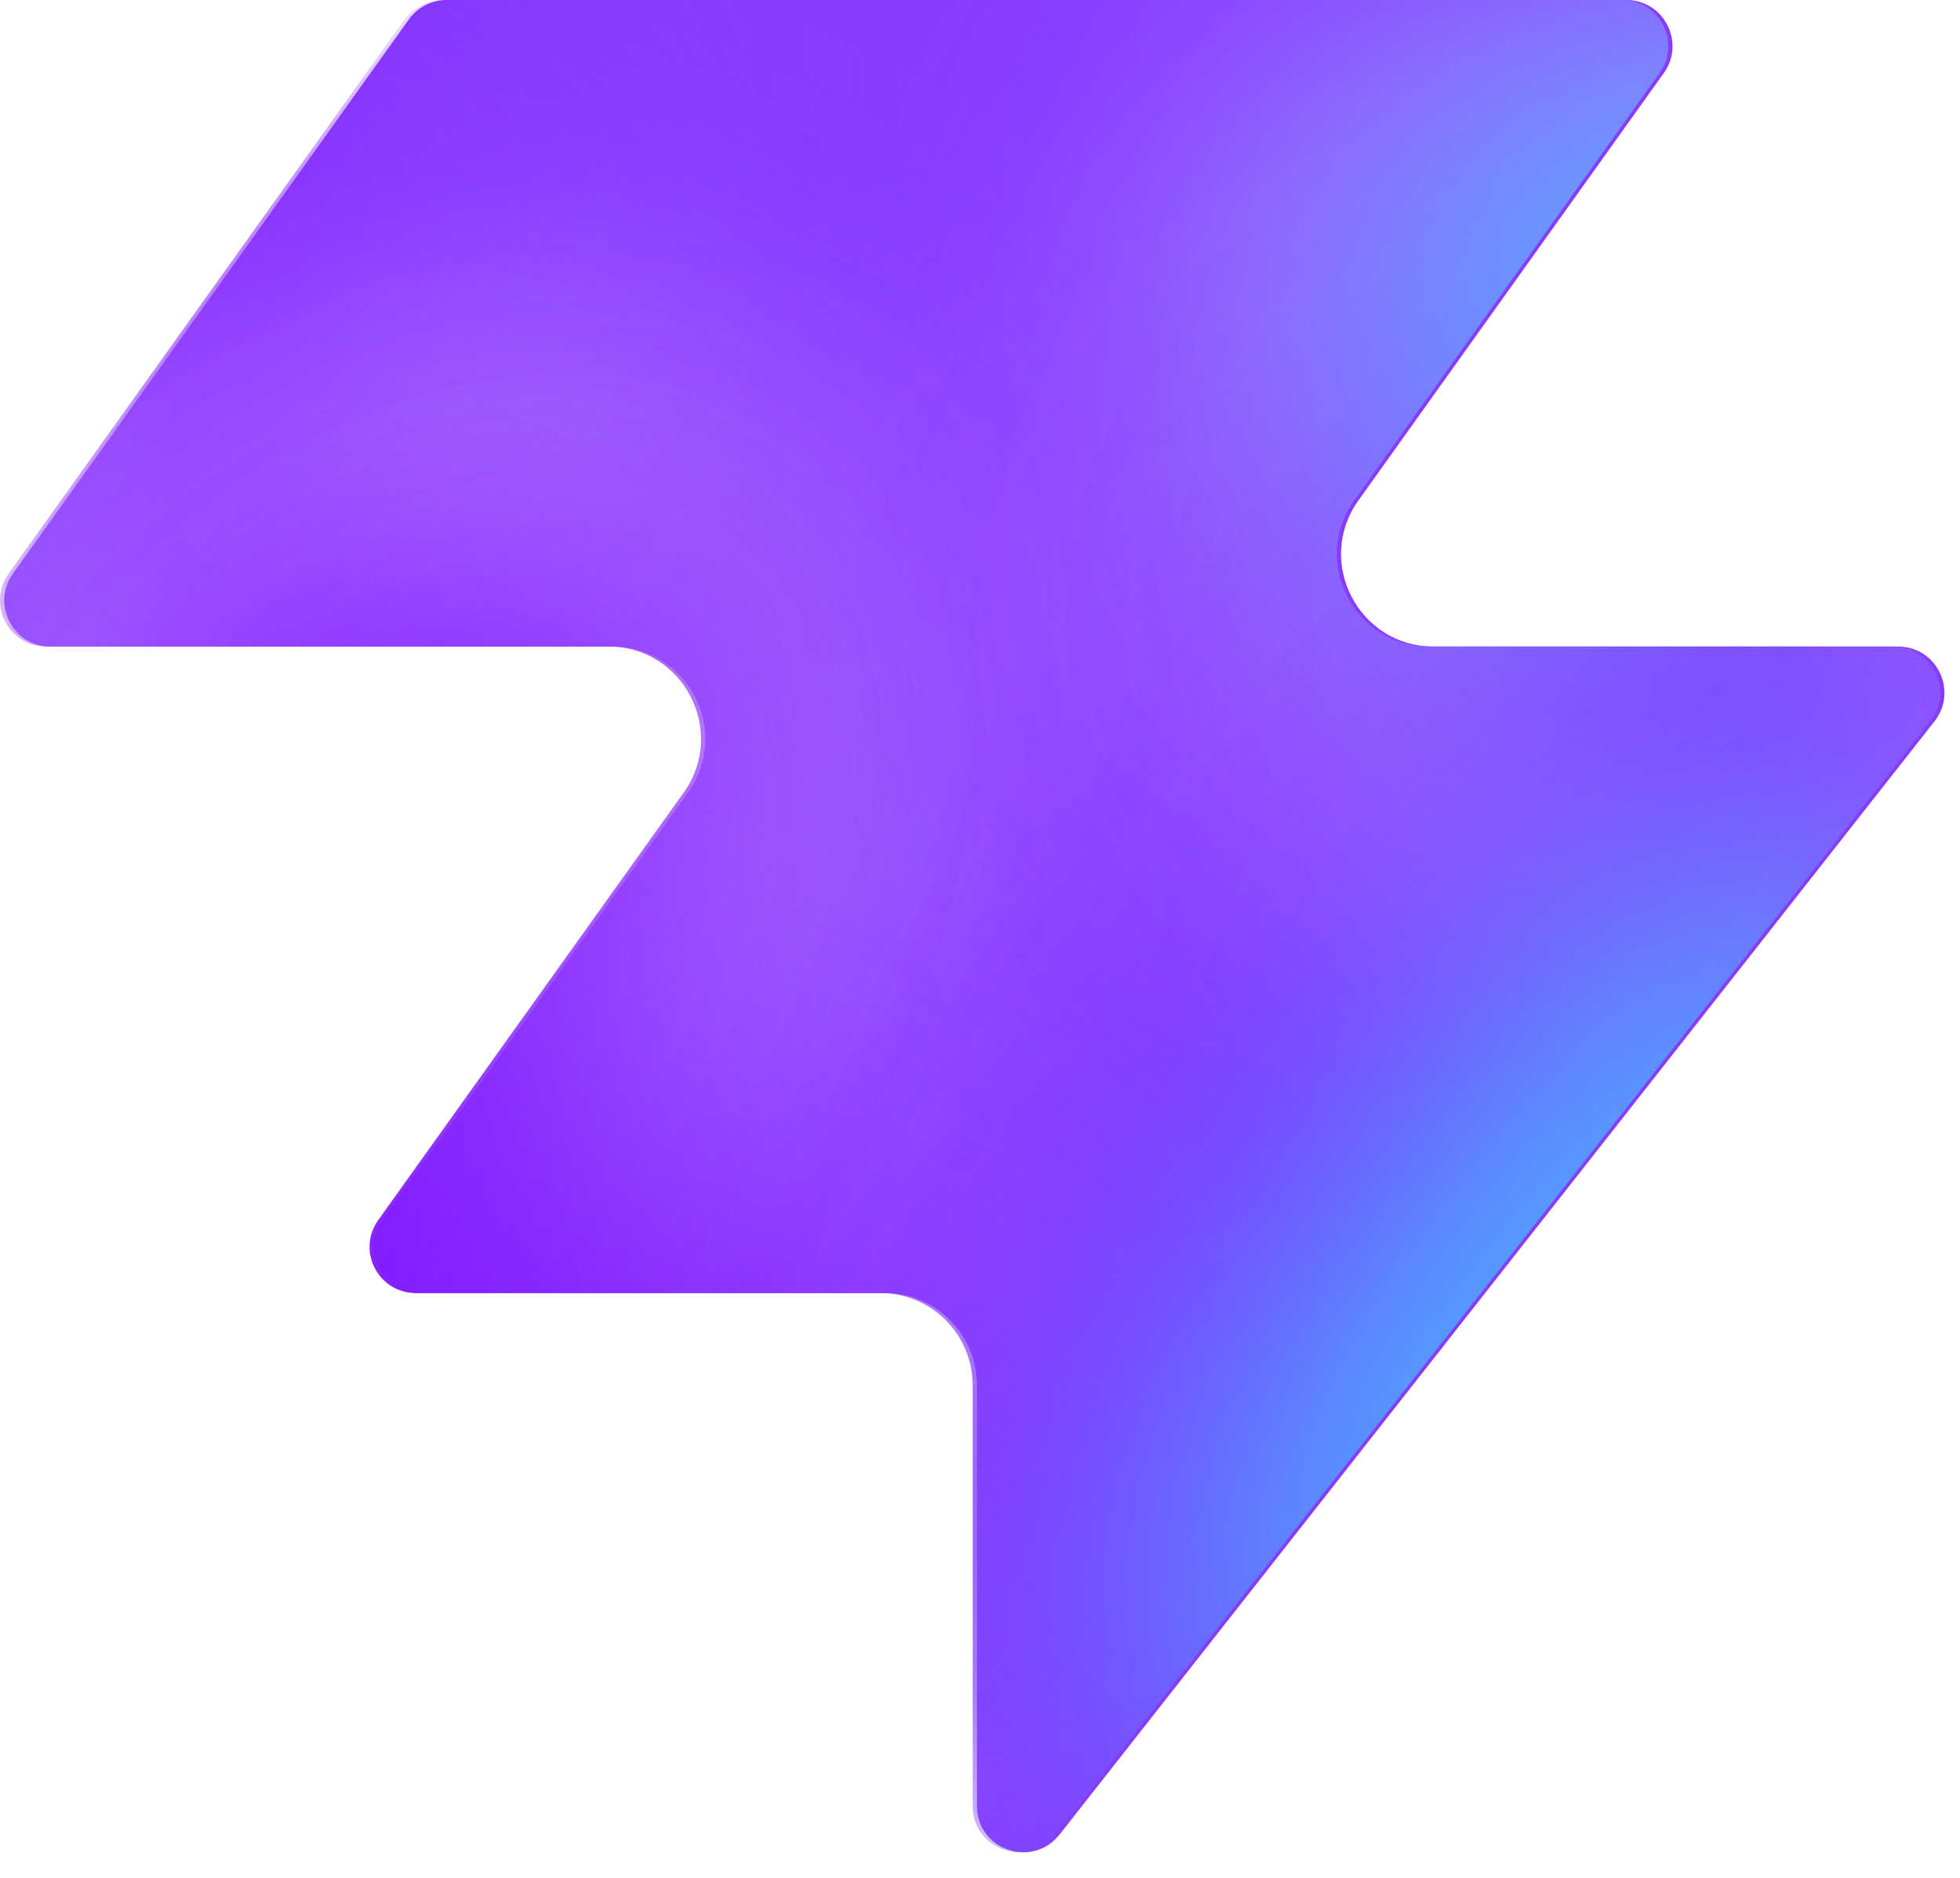
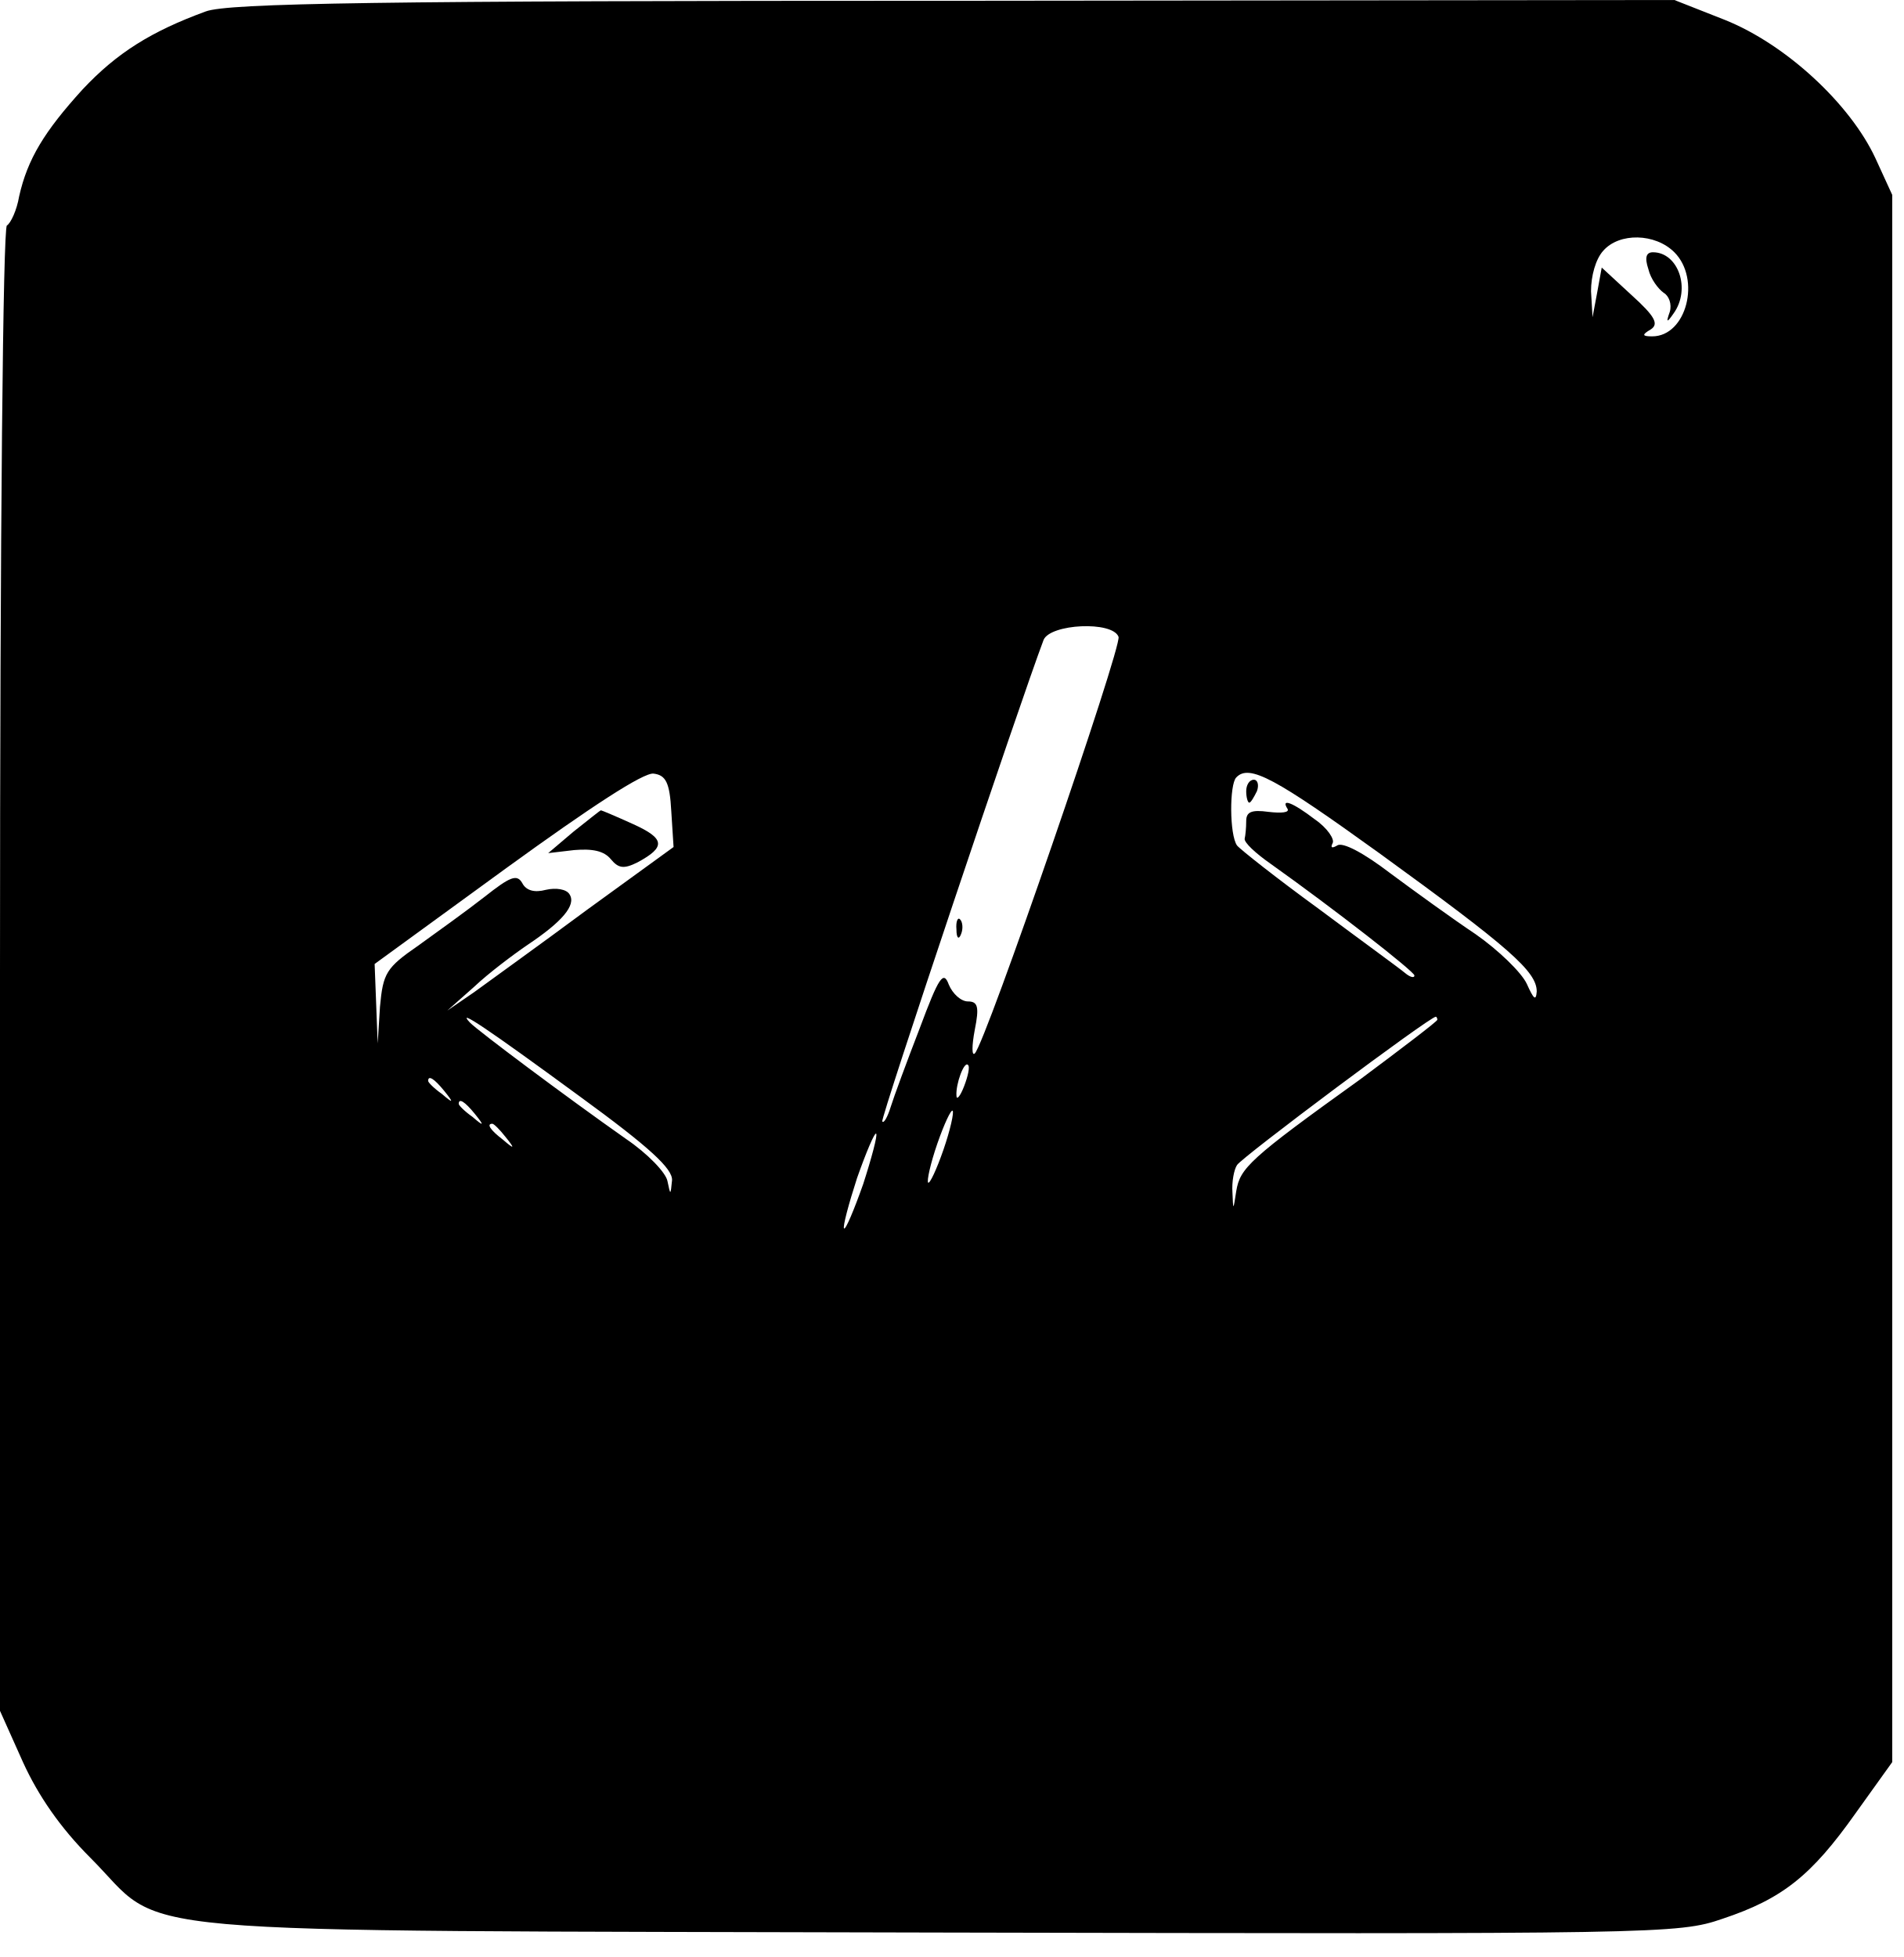
- <svg xmlns="http://www.w3.org/2000/svg" width="48" height="46" fill="none" viewBox="0 0 48 46">
-   <path fill="#863bff" d="M25.946 44.938c-.664.845-2.021.375-2.021-.698V33.937a2.26 2.26 0 0 0-2.262-2.262H10.287c-.92 0-1.456-1.04-.92-1.788l7.48-10.471c1.07-1.497 0-3.578-1.842-3.578H1.237c-.92 0-1.456-1.04-.92-1.788L10.013.474c.214-.297.556-.474.92-.474h28.894c.92 0 1.456 1.04.92 1.788l-7.48 10.471c-1.07 1.498 0 3.579 1.842 3.579h11.377c.943 0 1.473 1.088.89 1.83L25.947 44.94z" style="fill:#863bff;fill:color(display-p3 .525 .23 1);fill-opacity:1" />
-   <mask id="a" width="48" height="46" x="0" y="0" maskUnits="userSpaceOnUse" style="mask-type:alpha">
-     <path fill="#000" d="M25.842 44.938c-.664.844-2.021.375-2.021-.698V33.937a2.26 2.26 0 0 0-2.262-2.262H10.183c-.92 0-1.456-1.04-.92-1.788l7.48-10.471c1.07-1.498 0-3.579-1.842-3.579H1.133c-.92 0-1.456-1.04-.92-1.787L9.91.473c.214-.297.556-.474.92-.474h28.894c.92 0 1.456 1.04.92 1.788l-7.48 10.471c-1.07 1.498 0 3.578 1.842 3.578h11.377c.943 0 1.473 1.088.89 1.832L25.843 44.94z" style="fill:#000;fill-opacity:1" />
-   </mask>
-   <g mask="url(#a)">
-     <g filter="url(#b)">
-       <ellipse cx="5.508" cy="14.704" fill="#ede6ff" rx="5.508" ry="14.704" style="fill:#ede6ff;fill:color(display-p3 .927 .903 1);fill-opacity:1" transform="matrix(.00324 1 1 -.00324 -4.47 31.516)" />
-     </g>
-     <g filter="url(#c)">
-       <ellipse cx="10.399" cy="29.851" fill="#ede6ff" rx="10.399" ry="29.851" style="fill:#ede6ff;fill:color(display-p3 .927 .903 1);fill-opacity:1" transform="matrix(.00324 1 1 -.00324 -39.328 7.883)" />
-     </g>
-     <g filter="url(#d)">
-       <ellipse cx="5.508" cy="30.487" fill="#7e14ff" rx="5.508" ry="30.487" style="fill:#7e14ff;fill:color(display-p3 .492 .077 1);fill-opacity:1" transform="rotate(89.814 -25.913 -14.639)scale(1 -1)" />
-     </g>
-     <g filter="url(#e)">
-       <ellipse cx="5.508" cy="30.599" fill="#7e14ff" rx="5.508" ry="30.599" style="fill:#7e14ff;fill:color(display-p3 .492 .077 1);fill-opacity:1" transform="rotate(89.814 -32.644 -3.334)scale(1 -1)" />
-     </g>
-     <g filter="url(#f)">
-       <ellipse cx="5.508" cy="30.599" fill="#7e14ff" rx="5.508" ry="30.599" style="fill:#7e14ff;fill:color(display-p3 .492 .077 1);fill-opacity:1" transform="matrix(.00324 1 1 -.00324 -34.34 30.47)" />
-     </g>
-     <g filter="url(#g)">
-       <ellipse cx="14.072" cy="22.078" fill="#ede6ff" rx="14.072" ry="22.078" style="fill:#ede6ff;fill:color(display-p3 .927 .903 1);fill-opacity:1" transform="rotate(93.35 24.506 48.493)scale(-1 1)" />
-     </g>
-     <g filter="url(#h)">
-       <ellipse cx="3.47" cy="21.501" fill="#7e14ff" rx="3.47" ry="21.501" style="fill:#7e14ff;fill:color(display-p3 .492 .077 1);fill-opacity:1" transform="rotate(89.009 28.708 47.59)scale(-1 1)" />
-     </g>
-     <g filter="url(#i)">
-       <ellipse cx="3.47" cy="21.501" fill="#7e14ff" rx="3.47" ry="21.501" style="fill:#7e14ff;fill:color(display-p3 .492 .077 1);fill-opacity:1" transform="rotate(89.009 28.708 47.59)scale(-1 1)" />
-     </g>
-     <g filter="url(#j)">
-       <ellipse cx=".387" cy="8.972" fill="#7e14ff" rx="4.407" ry="29.108" style="fill:#7e14ff;fill:color(display-p3 .492 .077 1);fill-opacity:1" transform="rotate(39.51 .387 8.972)" />
-     </g>
-     <g filter="url(#k)">
-       <ellipse cx="47.523" cy="-6.092" fill="#7e14ff" rx="4.407" ry="29.108" style="fill:#7e14ff;fill:color(display-p3 .492 .077 1);fill-opacity:1" transform="rotate(37.892 47.523 -6.092)" />
-     </g>
-     <g filter="url(#l)">
-       <ellipse cx="41.412" cy="6.333" fill="#47bfff" rx="5.971" ry="9.665" style="fill:#47bfff;fill:color(display-p3 .28 .748 1);fill-opacity:1" transform="rotate(37.892 41.412 6.333)" />
-     </g>
-     <g filter="url(#m)">
-       <ellipse cx="-1.879" cy="38.332" fill="#7e14ff" rx="4.407" ry="29.108" style="fill:#7e14ff;fill:color(display-p3 .492 .077 1);fill-opacity:1" transform="rotate(37.892 -1.88 38.332)" />
-     </g>
-     <g filter="url(#n)">
-       <ellipse cx="-1.879" cy="38.332" fill="#7e14ff" rx="4.407" ry="29.108" style="fill:#7e14ff;fill:color(display-p3 .492 .077 1);fill-opacity:1" transform="rotate(37.892 -1.88 38.332)" />
-     </g>
-     <g filter="url(#o)">
-       <ellipse cx="35.651" cy="29.907" fill="#7e14ff" rx="4.407" ry="29.108" style="fill:#7e14ff;fill:color(display-p3 .492 .077 1);fill-opacity:1" transform="rotate(37.892 35.651 29.907)" />
-     </g>
-     <g filter="url(#p)">
-       <ellipse cx="38.418" cy="32.4" fill="#47bfff" rx="5.971" ry="15.297" style="fill:#47bfff;fill:color(display-p3 .28 .748 1);fill-opacity:1" transform="rotate(37.892 38.418 32.4)" />
-     </g>
+ <svg xmlns="http://www.w3.org/2000/svg" version="1.0" width="249pt" height="256pt" viewBox="0 0 249 256" preserveAspectRatio="xMidYMid meet">
+   <g transform="translate(0,256) scale(0.1,-0.1)" fill="#000000" stroke="none">
+     <path d="M269 2545 c-71 -26 -116 -54 -161 -102 -50 -55 -72 -91 -83 -140 -3 -18 -11 -35 -16 -38 -5 -4 -9 -394 -9 -975 l0 -968 30 -67 c20 -44 49 -86 88 -125 104 -104 0 -95 1107 -98 947 -2 970 -2 1028 18 78 26 116 56 174 138 l48 67 0 1025 0 1025 -22 48 c-33 71 -117 149 -197 181 l-66 26 -943 -1 c-750 0 -949 -3 -978 -14z m1921 -315 c35 -35 16 -110 -29 -110 -13 0 -14 2 -2 9 11 7 6 17 -25 45 l-39 36 -6 -33 -6 -32 -2 34 c0 20 6 42 16 53 21 24 68 23 93 -2z m-727 -503 c5 -12 -174 -532 -188 -545 -4 -4 -4 10 0 31 6 30 4 37 -9 37 -9 0 -20 10 -25 22 -7 19 -13 10 -38 -57 -17 -44 -34 -90 -38 -103 -4 -13 -9 -22 -11 -19 -3 3 180 548 211 630 9 21 90 25 98 4z m-585 -228 l3 -47 -113 -82 c-62 -46 -129 -94 -148 -108 l-35 -24 35 31 c19 18 51 42 70 55 45 30 64 52 55 66 -4 7 -18 9 -31 6 -15 -4 -26 -1 -31 9 -7 12 -16 8 -49 -18 -23 -18 -62 -46 -87 -64 -42 -29 -46 -36 -50 -80 l-3 -48 -2 52 -2 52 173 126 c109 79 179 125 192 123 16 -2 21 -12 23 -49z m926 -55 c171 -124 206 -155 206 -181 -1 -13 -4 -10 -13 10 -7 15 -37 44 -67 65 -30 20 -81 57 -112 80 -34 26 -62 41 -69 36 -7 -4 -9 -3 -6 3 3 5 -7 20 -23 31 -30 23 -45 28 -36 14 3 -5 -8 -6 -25 -4 -22 3 -29 0 -29 -12 0 -9 -1 -19 -2 -23 -1 -5 14 -19 34 -33 83 -59 188 -141 188 -146 0 -4 -6 -2 -12 3 -7 6 -58 43 -113 84 -55 40 -103 78 -107 83 -10 14 -10 80 -1 89 17 18 51 -1 187 -99z m-1046 -318 c92 -67 122 -95 121 -110 -2 -20 -2 -20 -6 -1 -2 11 -26 36 -54 55 -81 57 -193 141 -204 152 -20 21 23 -8 143 -96z m1122 100 c0 -2 -46 -37 -101 -78 -145 -104 -157 -116 -162 -146 -4 -26 -4 -26 -5 -2 -1 14 2 30 6 36 6 10 252 194 260 194 1 0 2 -2 2 -4z m-619 -87 c-5 -13 -10 -19 -10 -12 -1 15 10 45 15 40 3 -2 0 -15 -5 -28z m-680 -6 c13 -16 12 -17 -3 -4 -10 7 -18 15 -18 17 0 8 8 3 21 -13z m40 -30 c13 -16 12 -17 -3 -4 -10 7 -18 15 -18 17 0 8 8 3 21 -13z m613 -47 c-9 -26 -18 -45 -20 -43 -2 2 3 25 12 51 9 26 18 45 20 43 2 -2 -3 -25 -12 -51z m-573 17 c13 -16 12 -17 -3 -4 -17 13 -22 21 -14 21 2 0 10 -8 17 -17z m468 -62 c-12 -34 -23 -60 -25 -58 -2 2 6 32 17 66 12 34 23 60 25 58 2 -2 -6 -32 -17 -66z" />
+     <path d="M2156 2208 c3 -13 13 -26 20 -31 7 -4 11 -15 8 -25 -5 -14 -4 -15 5 -2 23 32 6 80 -27 80 -9 0 -11 -7 -6 -22z" />
+     <path d="M1251 1344 c0 -11 3 -14 6 -6 3 7 2 16 -1 19 -3 4 -6 -2 -5 -13z" />
+     <path d="M750 1472 l-33 -28 34 4 c24 2 39 -1 48 -12 10 -12 17 -13 35 -4 37 20 36 31 -6 50 -22 10 -41 18 -42 18 -1 0 -17 -13 -36 -28z" />
+     <path d="M1630 1525 c0 -8 2 -15 4 -15 2 0 6 7 10 15 3 8 1 15 -4 15 -6 0 -10 -7 -10 -15z" />
  </g>
-   <defs>
-     <filter id="b" width="60.045" height="41.654" x="-19.77" y="16.149" color-interpolation-filters="sRGB" filterUnits="userSpaceOnUse">
-       <feFlood flood-opacity="0" result="BackgroundImageFix" />
-       <feBlend in="SourceGraphic" in2="BackgroundImageFix" result="shape" />
-       <feGaussianBlur result="effect1_foregroundBlur_2002_17158" stdDeviation="7.659" />
-     </filter>
-     <filter id="c" width="90.34" height="51.437" x="-54.613" y="-7.533" color-interpolation-filters="sRGB" filterUnits="userSpaceOnUse">
-       <feFlood flood-opacity="0" result="BackgroundImageFix" />
-       <feBlend in="SourceGraphic" in2="BackgroundImageFix" result="shape" />
-       <feGaussianBlur result="effect1_foregroundBlur_2002_17158" stdDeviation="7.659" />
-     </filter>
-     <filter id="d" width="79.355" height="29.4" x="-49.64" y="2.03" color-interpolation-filters="sRGB" filterUnits="userSpaceOnUse">
-       <feFlood flood-opacity="0" result="BackgroundImageFix" />
-       <feBlend in="SourceGraphic" in2="BackgroundImageFix" result="shape" />
-       <feGaussianBlur result="effect1_foregroundBlur_2002_17158" stdDeviation="4.596" />
-     </filter>
-     <filter id="e" width="79.579" height="29.4" x="-45.045" y="20.029" color-interpolation-filters="sRGB" filterUnits="userSpaceOnUse">
-       <feFlood flood-opacity="0" result="BackgroundImageFix" />
-       <feBlend in="SourceGraphic" in2="BackgroundImageFix" result="shape" />
-       <feGaussianBlur result="effect1_foregroundBlur_2002_17158" stdDeviation="4.596" />
-     </filter>
-     <filter id="f" width="79.579" height="29.4" x="-43.513" y="21.178" color-interpolation-filters="sRGB" filterUnits="userSpaceOnUse">
-       <feFlood flood-opacity="0" result="BackgroundImageFix" />
-       <feBlend in="SourceGraphic" in2="BackgroundImageFix" result="shape" />
-       <feGaussianBlur result="effect1_foregroundBlur_2002_17158" stdDeviation="4.596" />
-     </filter>
-     <filter id="g" width="74.749" height="58.852" x="15.756" y="-17.901" color-interpolation-filters="sRGB" filterUnits="userSpaceOnUse">
-       <feFlood flood-opacity="0" result="BackgroundImageFix" />
-       <feBlend in="SourceGraphic" in2="BackgroundImageFix" result="shape" />
-       <feGaussianBlur result="effect1_foregroundBlur_2002_17158" stdDeviation="7.659" />
-     </filter>
-     <filter id="h" width="61.377" height="25.362" x="23.548" y="2.284" color-interpolation-filters="sRGB" filterUnits="userSpaceOnUse">
-       <feFlood flood-opacity="0" result="BackgroundImageFix" />
-       <feBlend in="SourceGraphic" in2="BackgroundImageFix" result="shape" />
-       <feGaussianBlur result="effect1_foregroundBlur_2002_17158" stdDeviation="4.596" />
-     </filter>
-     <filter id="i" width="61.377" height="25.362" x="23.548" y="2.284" color-interpolation-filters="sRGB" filterUnits="userSpaceOnUse">
-       <feFlood flood-opacity="0" result="BackgroundImageFix" />
-       <feBlend in="SourceGraphic" in2="BackgroundImageFix" result="shape" />
-       <feGaussianBlur result="effect1_foregroundBlur_2002_17158" stdDeviation="4.596" />
-     </filter>
-     <filter id="j" width="56.045" height="63.649" x="-27.636" y="-22.853" color-interpolation-filters="sRGB" filterUnits="userSpaceOnUse">
-       <feFlood flood-opacity="0" result="BackgroundImageFix" />
-       <feBlend in="SourceGraphic" in2="BackgroundImageFix" result="shape" />
-       <feGaussianBlur result="effect1_foregroundBlur_2002_17158" stdDeviation="4.596" />
-     </filter>
-     <filter id="k" width="54.814" height="64.646" x="20.116" y="-38.415" color-interpolation-filters="sRGB" filterUnits="userSpaceOnUse">
-       <feFlood flood-opacity="0" result="BackgroundImageFix" />
-       <feBlend in="SourceGraphic" in2="BackgroundImageFix" result="shape" />
-       <feGaussianBlur result="effect1_foregroundBlur_2002_17158" stdDeviation="4.596" />
-     </filter>
-     <filter id="l" width="33.541" height="35.313" x="24.641" y="-11.323" color-interpolation-filters="sRGB" filterUnits="userSpaceOnUse">
-       <feFlood flood-opacity="0" result="BackgroundImageFix" />
-       <feBlend in="SourceGraphic" in2="BackgroundImageFix" result="shape" />
-       <feGaussianBlur result="effect1_foregroundBlur_2002_17158" stdDeviation="4.596" />
-     </filter>
-     <filter id="m" width="54.814" height="64.646" x="-29.286" y="6.009" color-interpolation-filters="sRGB" filterUnits="userSpaceOnUse">
-       <feFlood flood-opacity="0" result="BackgroundImageFix" />
-       <feBlend in="SourceGraphic" in2="BackgroundImageFix" result="shape" />
-       <feGaussianBlur result="effect1_foregroundBlur_2002_17158" stdDeviation="4.596" />
-     </filter>
-     <filter id="n" width="54.814" height="64.646" x="-29.286" y="6.009" color-interpolation-filters="sRGB" filterUnits="userSpaceOnUse">
-       <feFlood flood-opacity="0" result="BackgroundImageFix" />
-       <feBlend in="SourceGraphic" in2="BackgroundImageFix" result="shape" />
-       <feGaussianBlur result="effect1_foregroundBlur_2002_17158" stdDeviation="4.596" />
-     </filter>
-     <filter id="o" width="54.814" height="64.646" x="8.244" y="-2.416" color-interpolation-filters="sRGB" filterUnits="userSpaceOnUse">
-       <feFlood flood-opacity="0" result="BackgroundImageFix" />
-       <feBlend in="SourceGraphic" in2="BackgroundImageFix" result="shape" />
-       <feGaussianBlur result="effect1_foregroundBlur_2002_17158" stdDeviation="4.596" />
-     </filter>
-     <filter id="p" width="39.409" height="43.623" x="18.713" y="10.588" color-interpolation-filters="sRGB" filterUnits="userSpaceOnUse">
-       <feFlood flood-opacity="0" result="BackgroundImageFix" />
-       <feBlend in="SourceGraphic" in2="BackgroundImageFix" result="shape" />
-       <feGaussianBlur result="effect1_foregroundBlur_2002_17158" stdDeviation="4.596" />
-     </filter>
-   </defs>
</svg>
